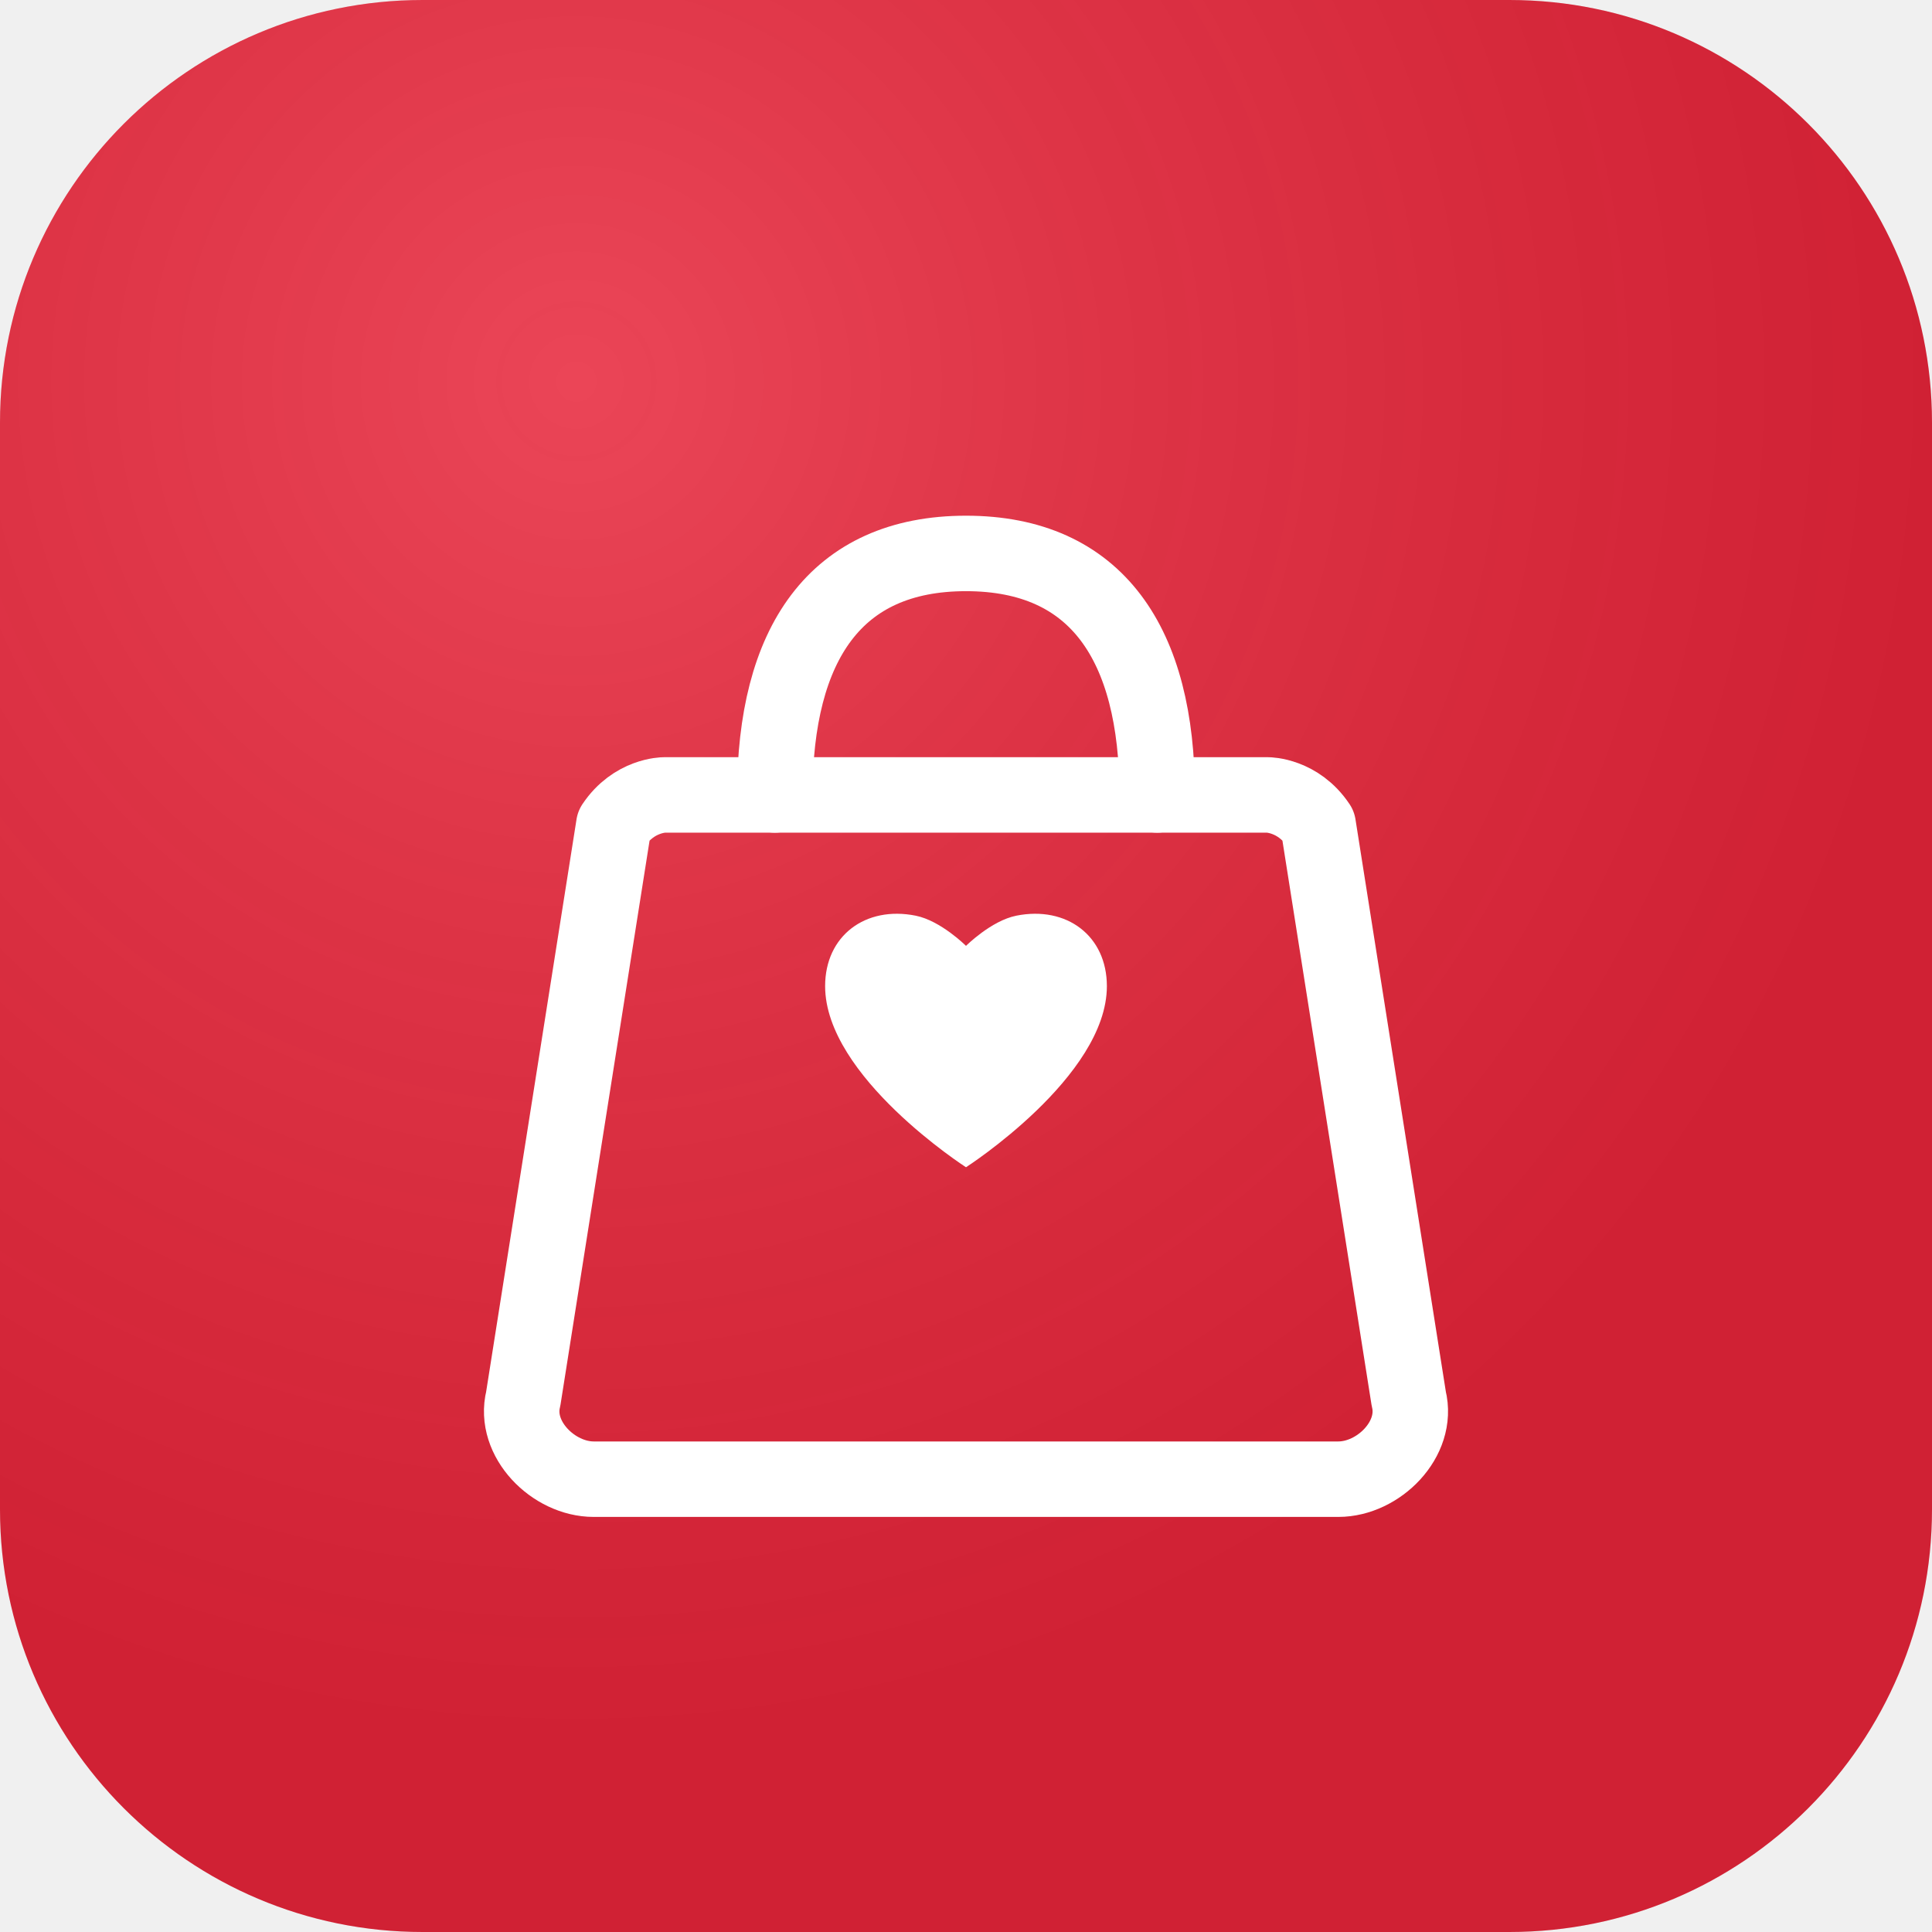
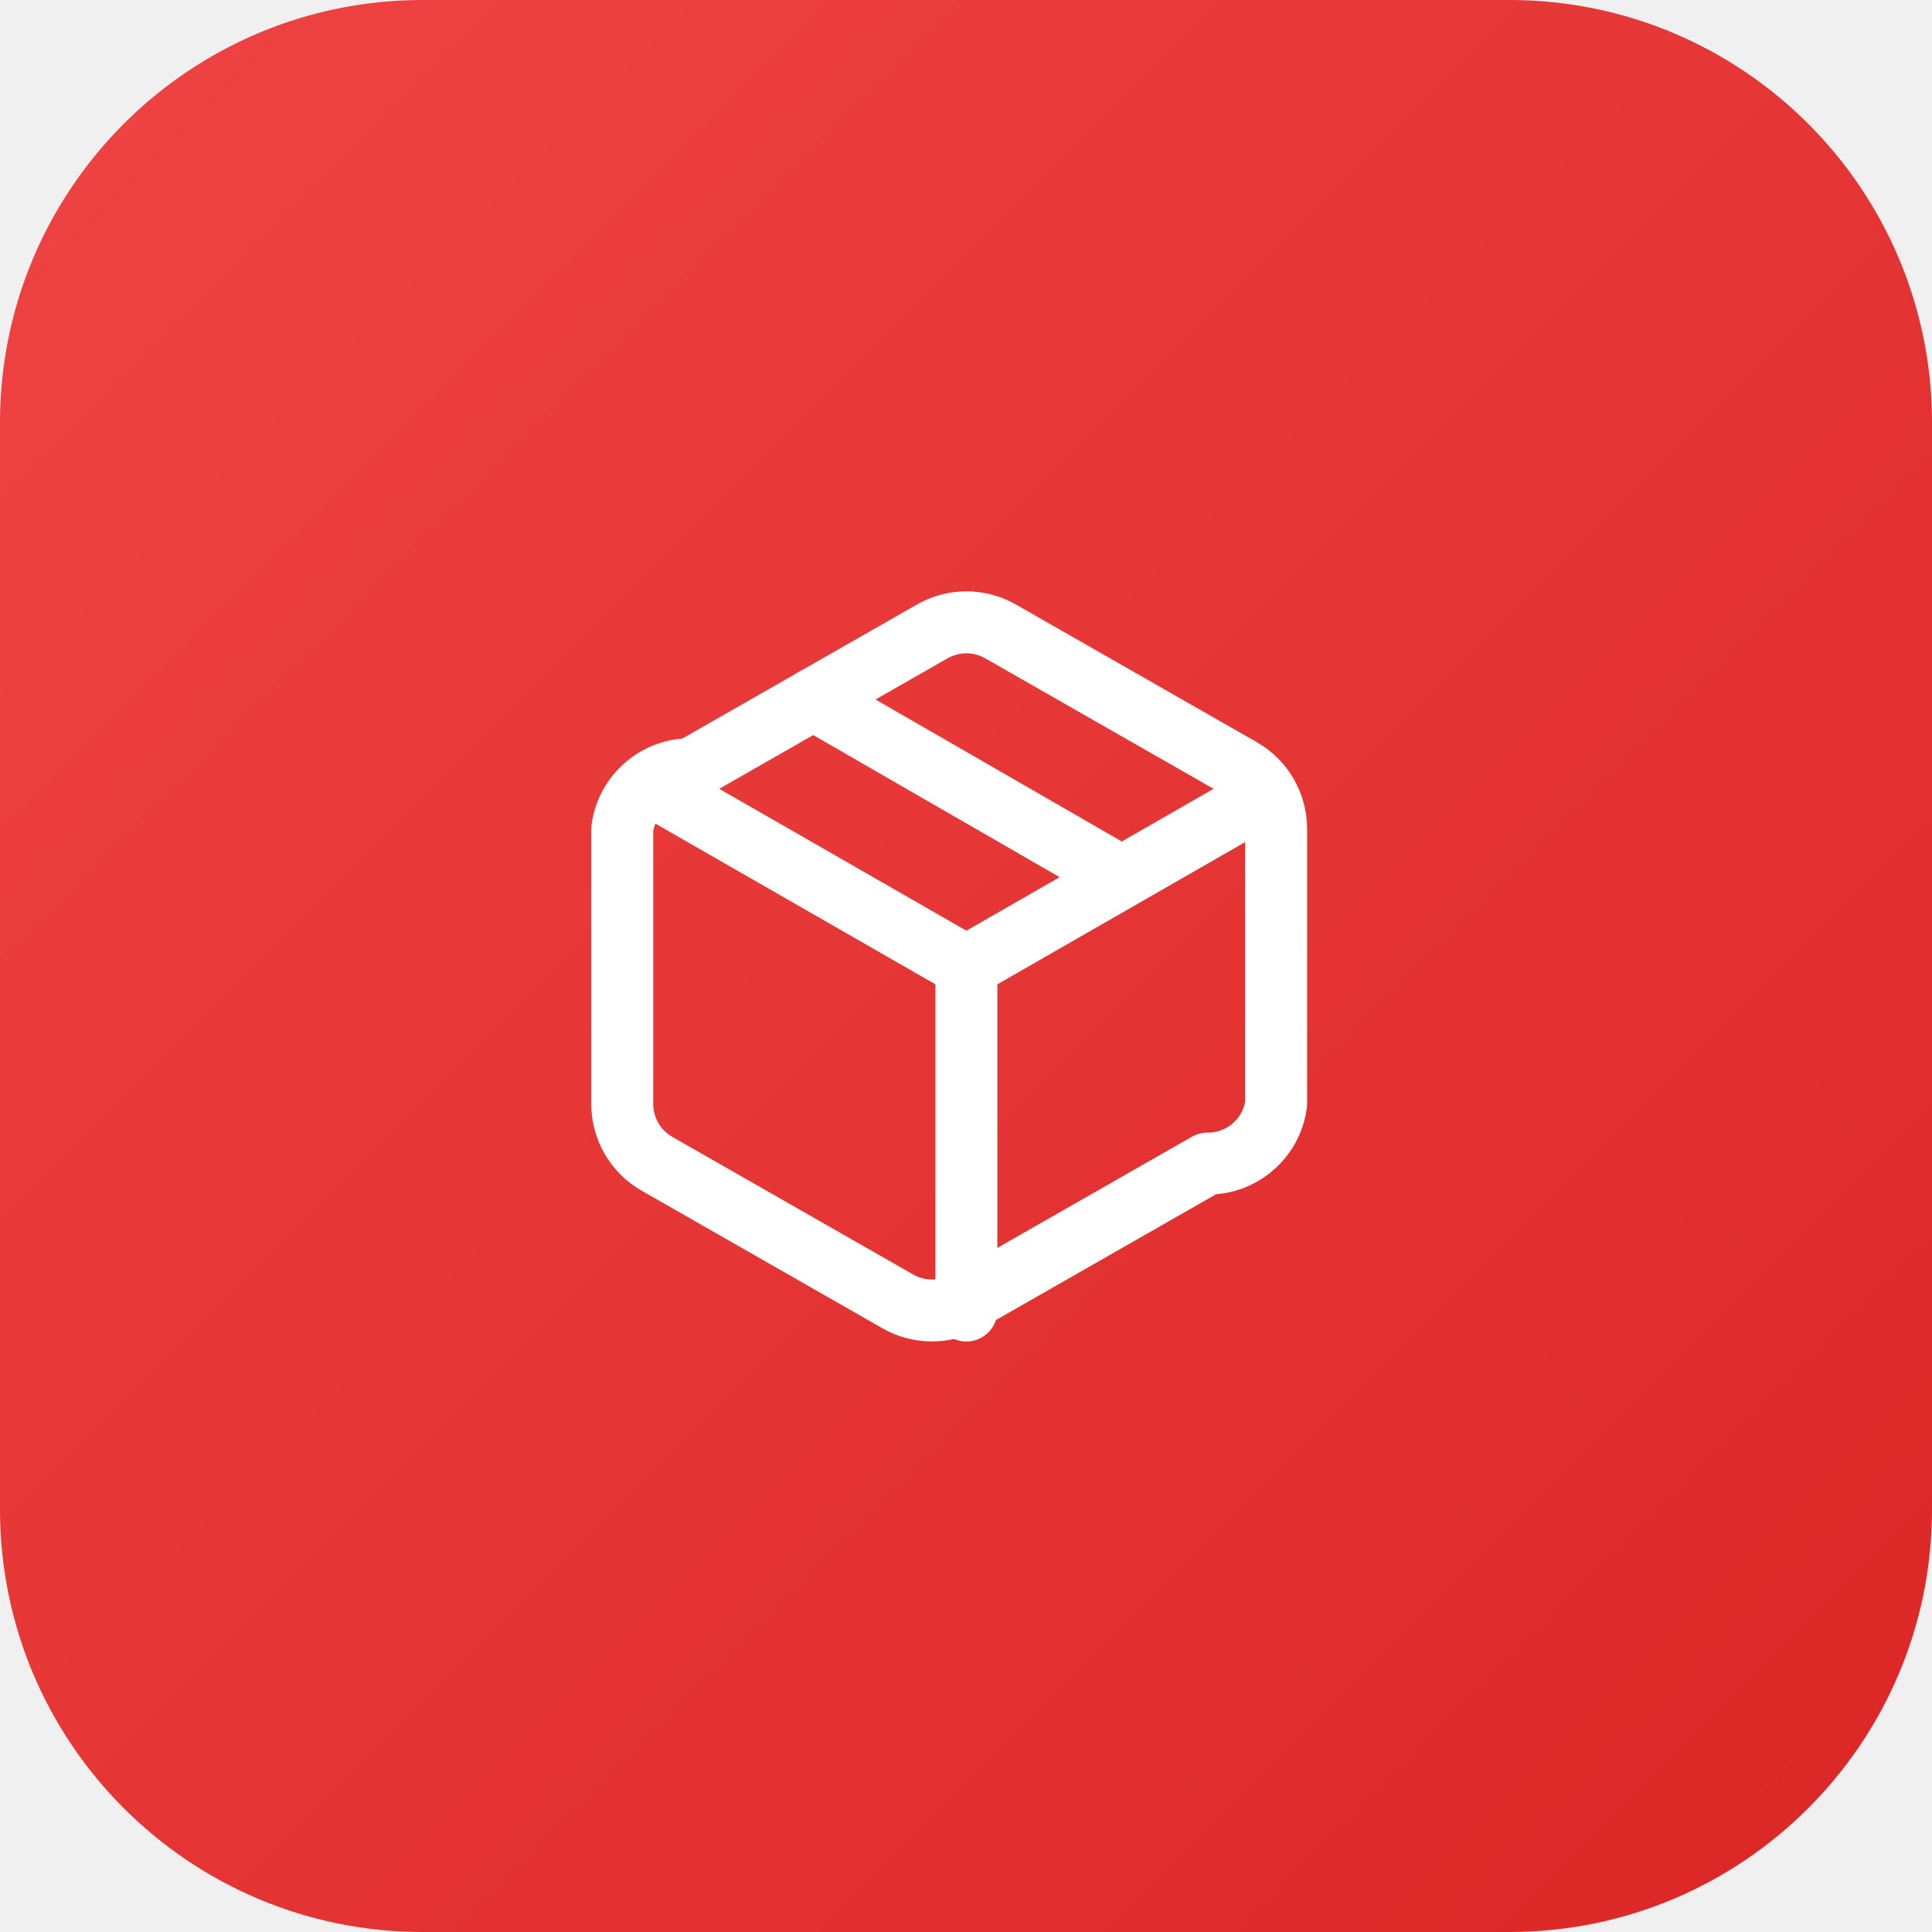
<svg xmlns="http://www.w3.org/2000/svg" viewBox="0 0 192 192">
-   <rect width="192" height="192" rx="42" fill="#e8253a" />
-   <rect width="192" height="192" rx="42" fill="url(#g)" />
  <defs>
-     <radialGradient id="g" cx="30%" cy="20%" r="70%">
-       <stop offset="0%" stop-color="#fff" stop-opacity="0.15" />
-       <stop offset="100%" stop-color="#000" stop-opacity="0.1" />
-     </radialGradient>
+     <linearGradient id="bg" x1="0%" y1="0%" x2="100%" y2="100%">
+       <stop offset="0%" stop-color="#ef4444" />
+       <stop offset="100%" stop-color="#dc2626" />
+     </linearGradient>
  </defs>
-   <path d="M66 79 C66 79 63 79 61 82 L52 139 C51 143 55 147 59 147 L133 147 C137 147 141 143 140 139 L131 82 C129 79 126 79 126 79 Z" fill="none" stroke="#fff" stroke-width="7.5" stroke-linejoin="round" />
-   <path d="M77 79 C77 64 83 55 96 55 C109 55 115 64 115 79" fill="none" stroke="#fff" stroke-width="7.5" stroke-linecap="round" />
-   <path d="M96 116 C96 116 82 107 82 98 C82 93 86 90 91 91 C93.5 91.5 96 94 96 94 C96 94 98.5 91.5 101 91 C106 90 110 93 110 98 C110 107 96 116 96 116 Z" fill="#fff" />
+   <rect width="192" height="192" rx="42" fill="url(#bg)" />
+   <g transform="translate(55,55) scale(3.42)" stroke="#fff" stroke-width="1.8" stroke-linecap="round" stroke-linejoin="round" fill="none">
+     <path d="M16.5 9.4 7.55 4.24" />
+     <path d="M21 16V8a2 2 0 0 0-1-1.73l-7-4a2 2 0 0 0-2 0l-7 4A2 2 0 0 0 2 8v8a2 2 0 0 0 1 1.73l7 4a2 2 0 0 0 2 0l7-4A2 2 0 0 0 21 16z" />
+     <polyline points="3.29 7 12 12 20.71 7" />
+     <line x1="12" x2="12" y1="22" y2="12" />
+   </g>
</svg>
